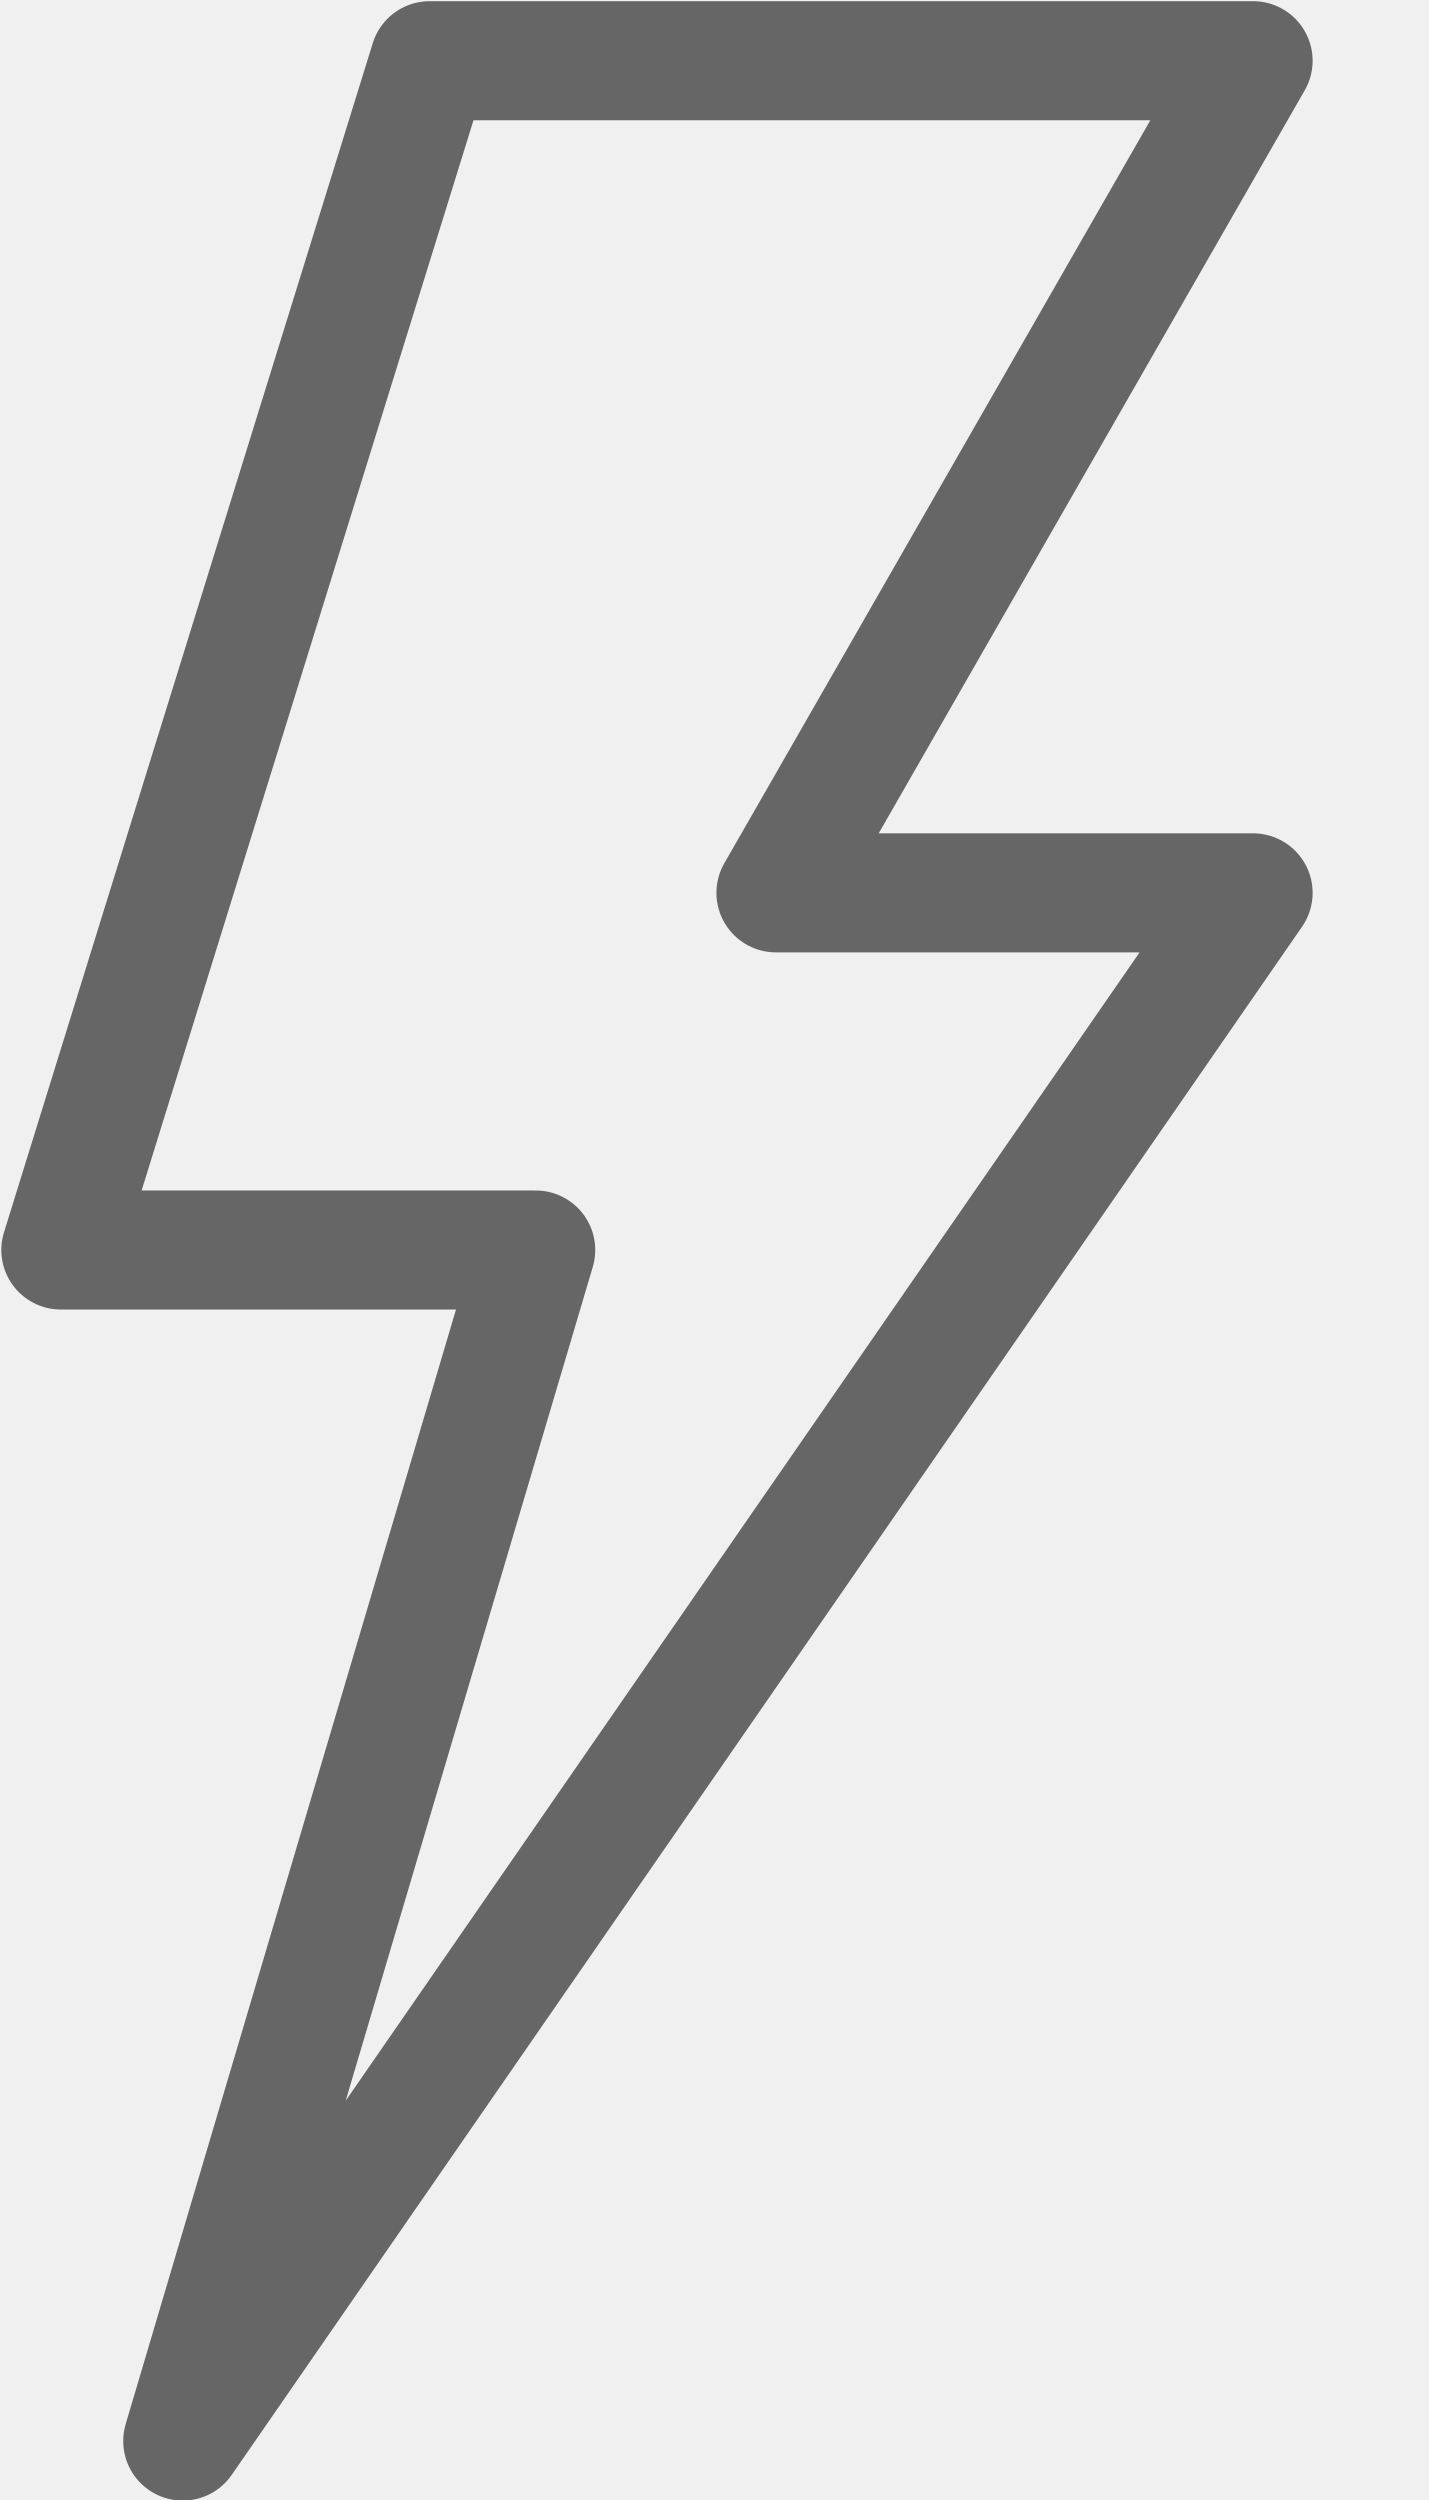
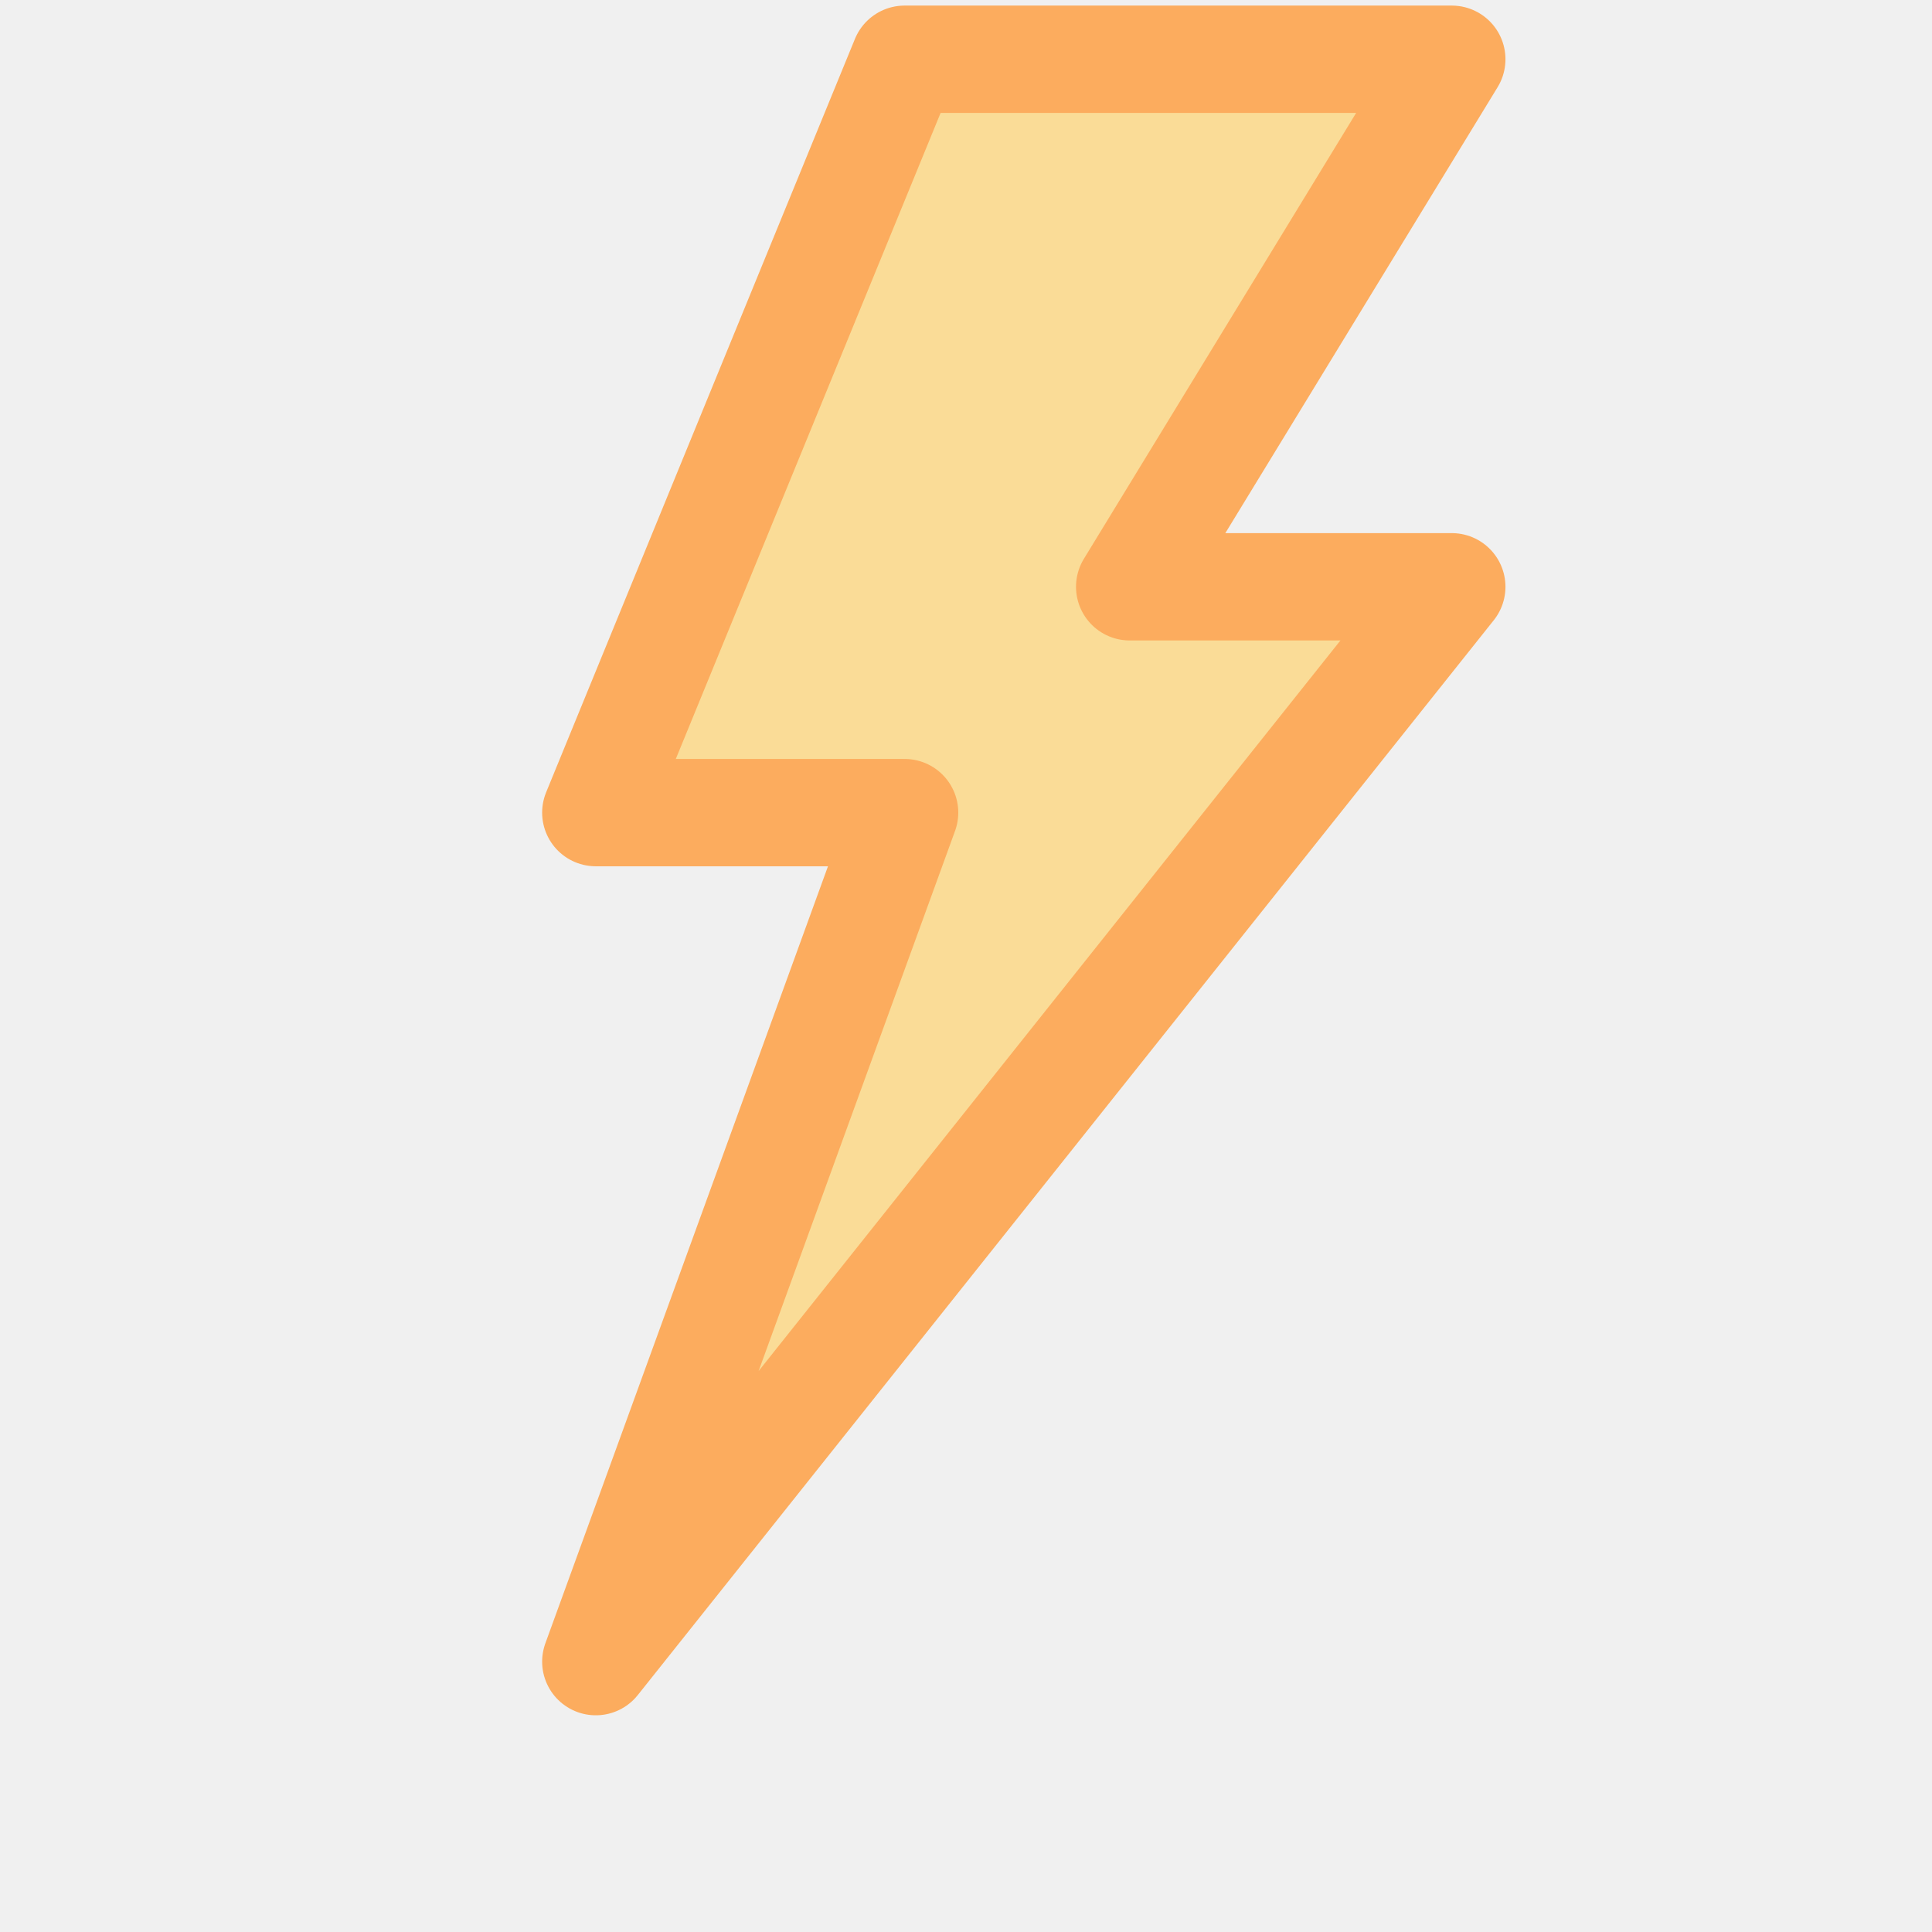
- <svg xmlns="http://www.w3.org/2000/svg" width="12px" height="21px">
-   <g stroke="#666" fill="white">
-     <g id="base-function-function" viewBox="0 0 12 21" stroke-width="1" fill="none" fill-rule="evenodd" stroke-linejoin="round">
-       <path d="M4.5,10.5 L0.511,10.5 L3.609,0.51 L10.526,0.51 L6.518,7.5 L10.526,7.5 L1.535,20.505 L4.5,10.5 Z" id="Stroke-98" />
+ <svg xmlns="http://www.w3.org/2000/svg" width="18" height="18" viewBox="0 0 18 18" style="border: 1px solid #cccccc;">
+   <g>
+     <g id="base-function-function" viewBox="0 0 18 18" fill="none" fill-rule="evenodd">
+       <g id="Content-edit-Copy" stroke="#FCAC5E" fill="#FADC97" stroke-linejoin="round">
+         <g id="functions_file">
+           <path d="m8.428,7.571l-2.877,0l2.877,-7.019l5.098,0l-3.001,4.915l3.001,0l-7.975,10.014l2.877,-7.91l0,0z" id="Stroke-98" />
+         </g>
+       </g>
    </g>
  </g>
</svg>
